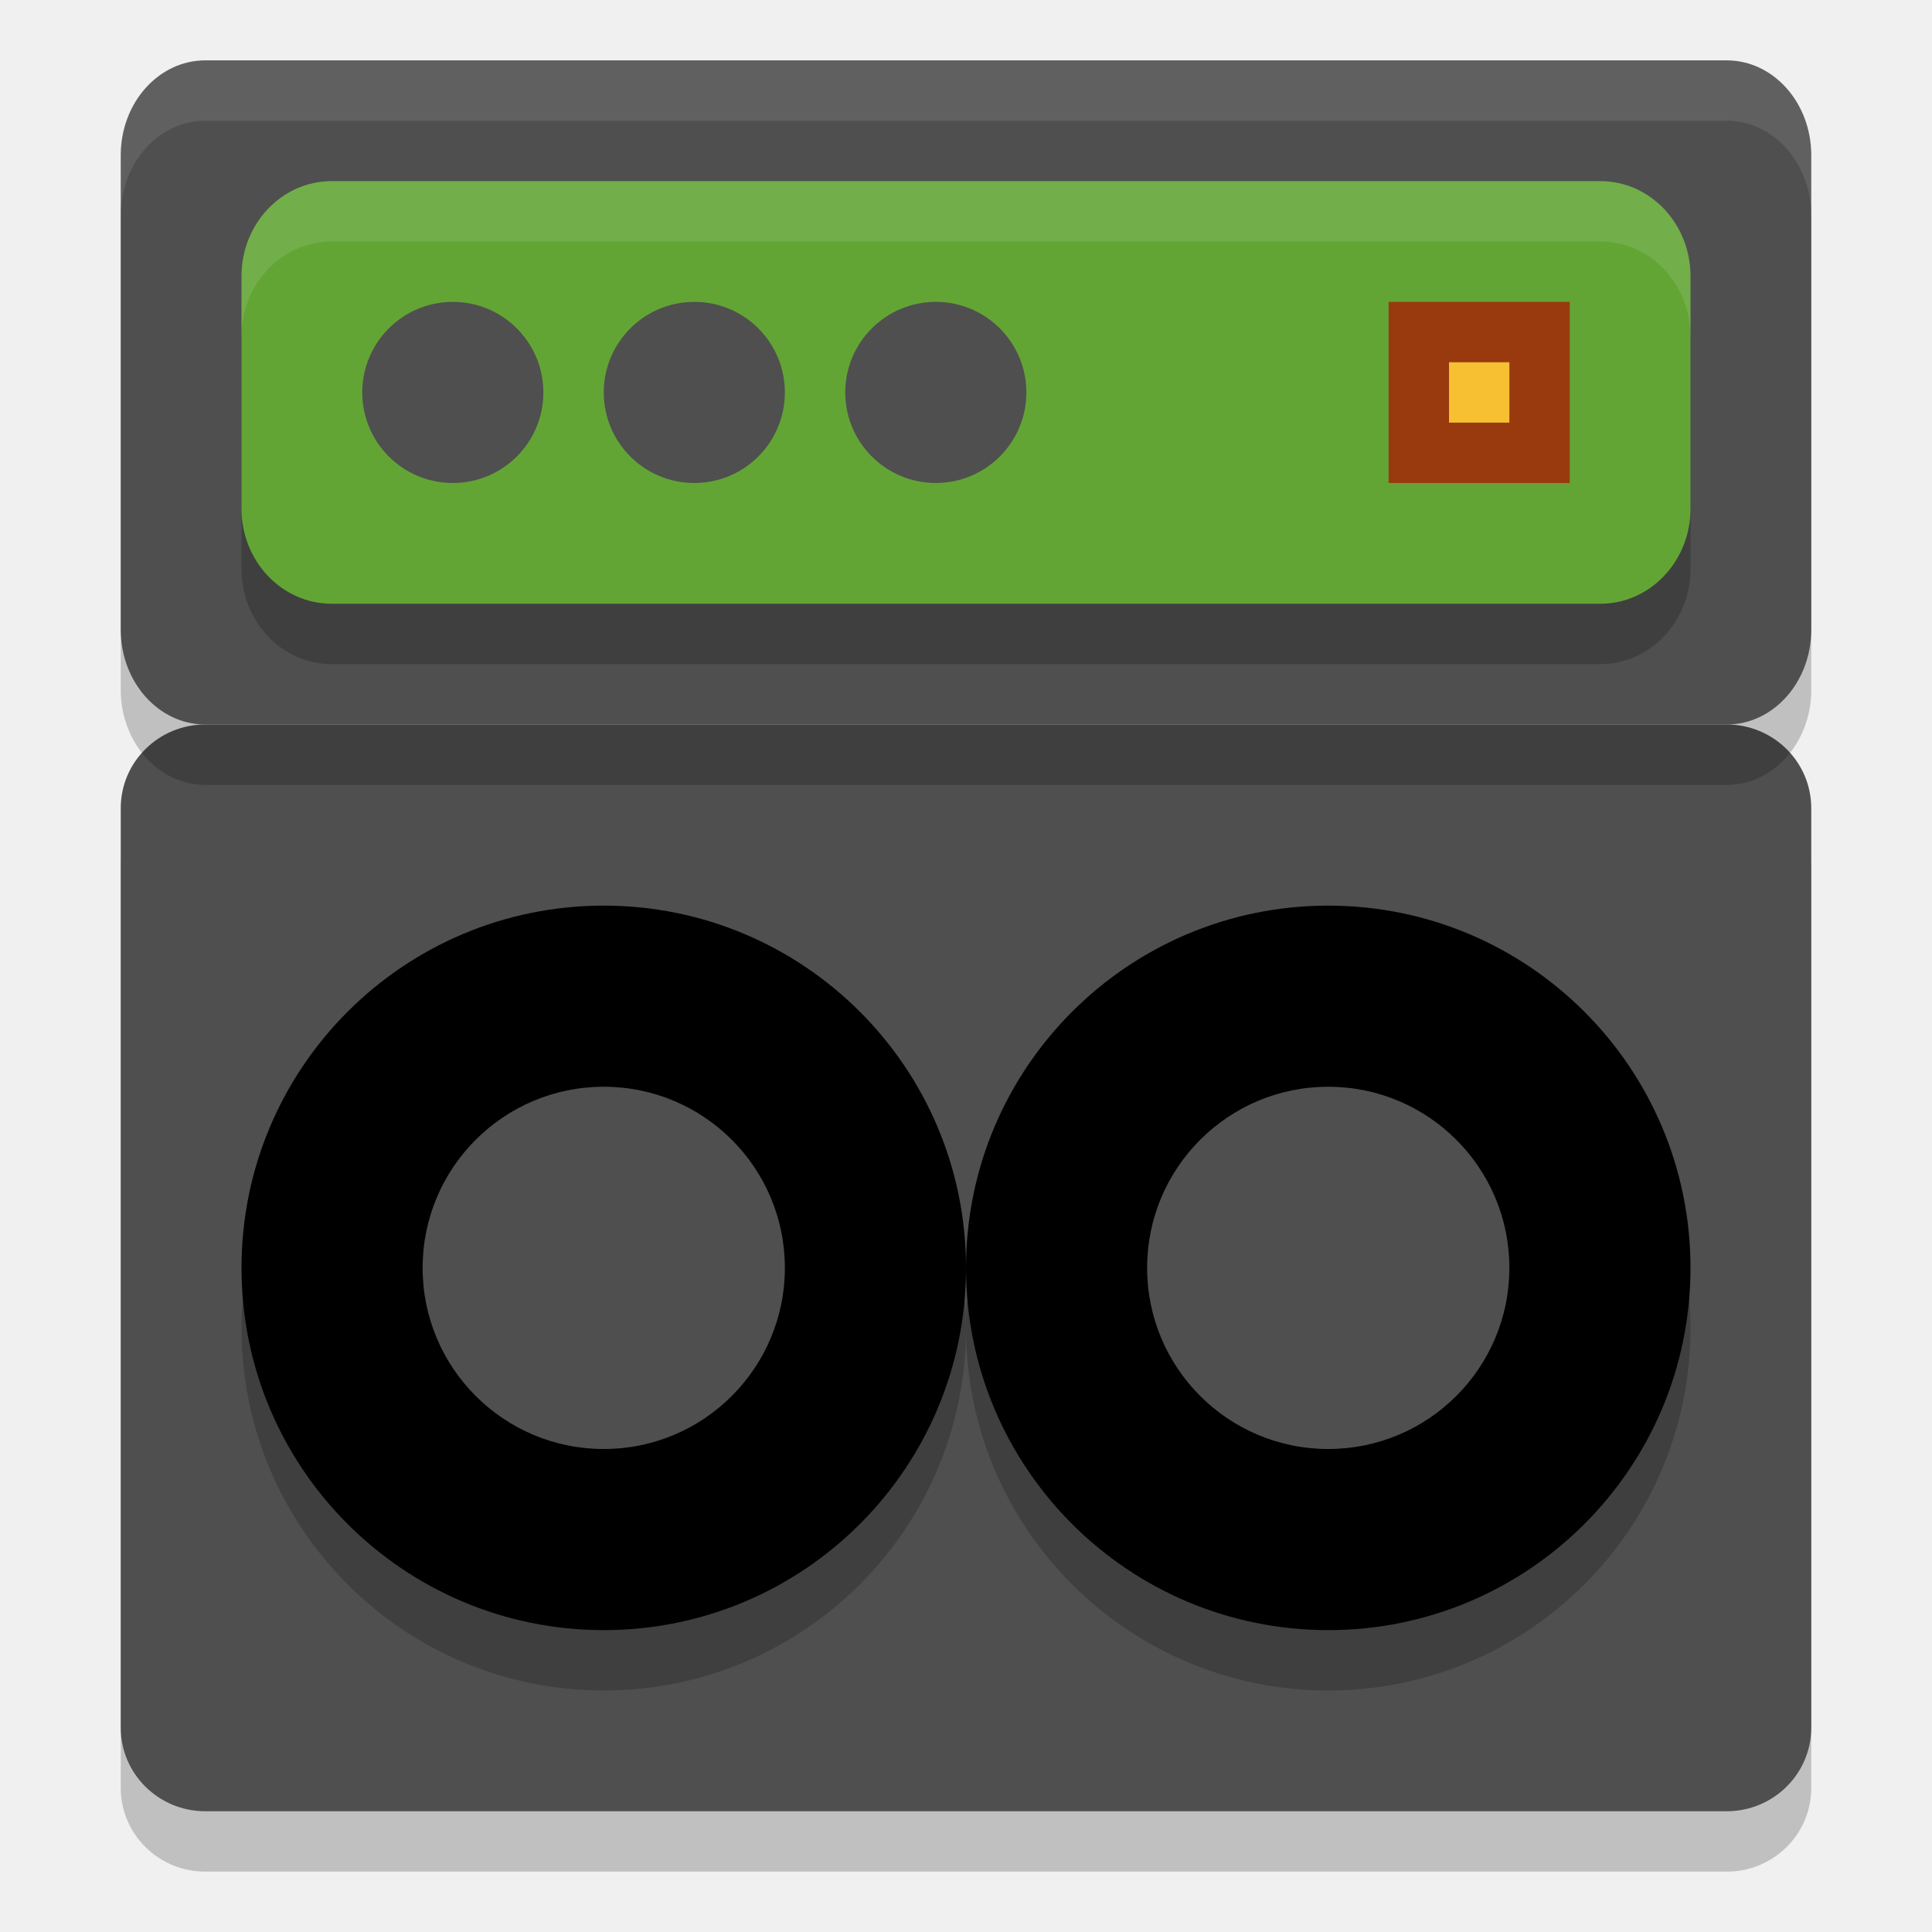
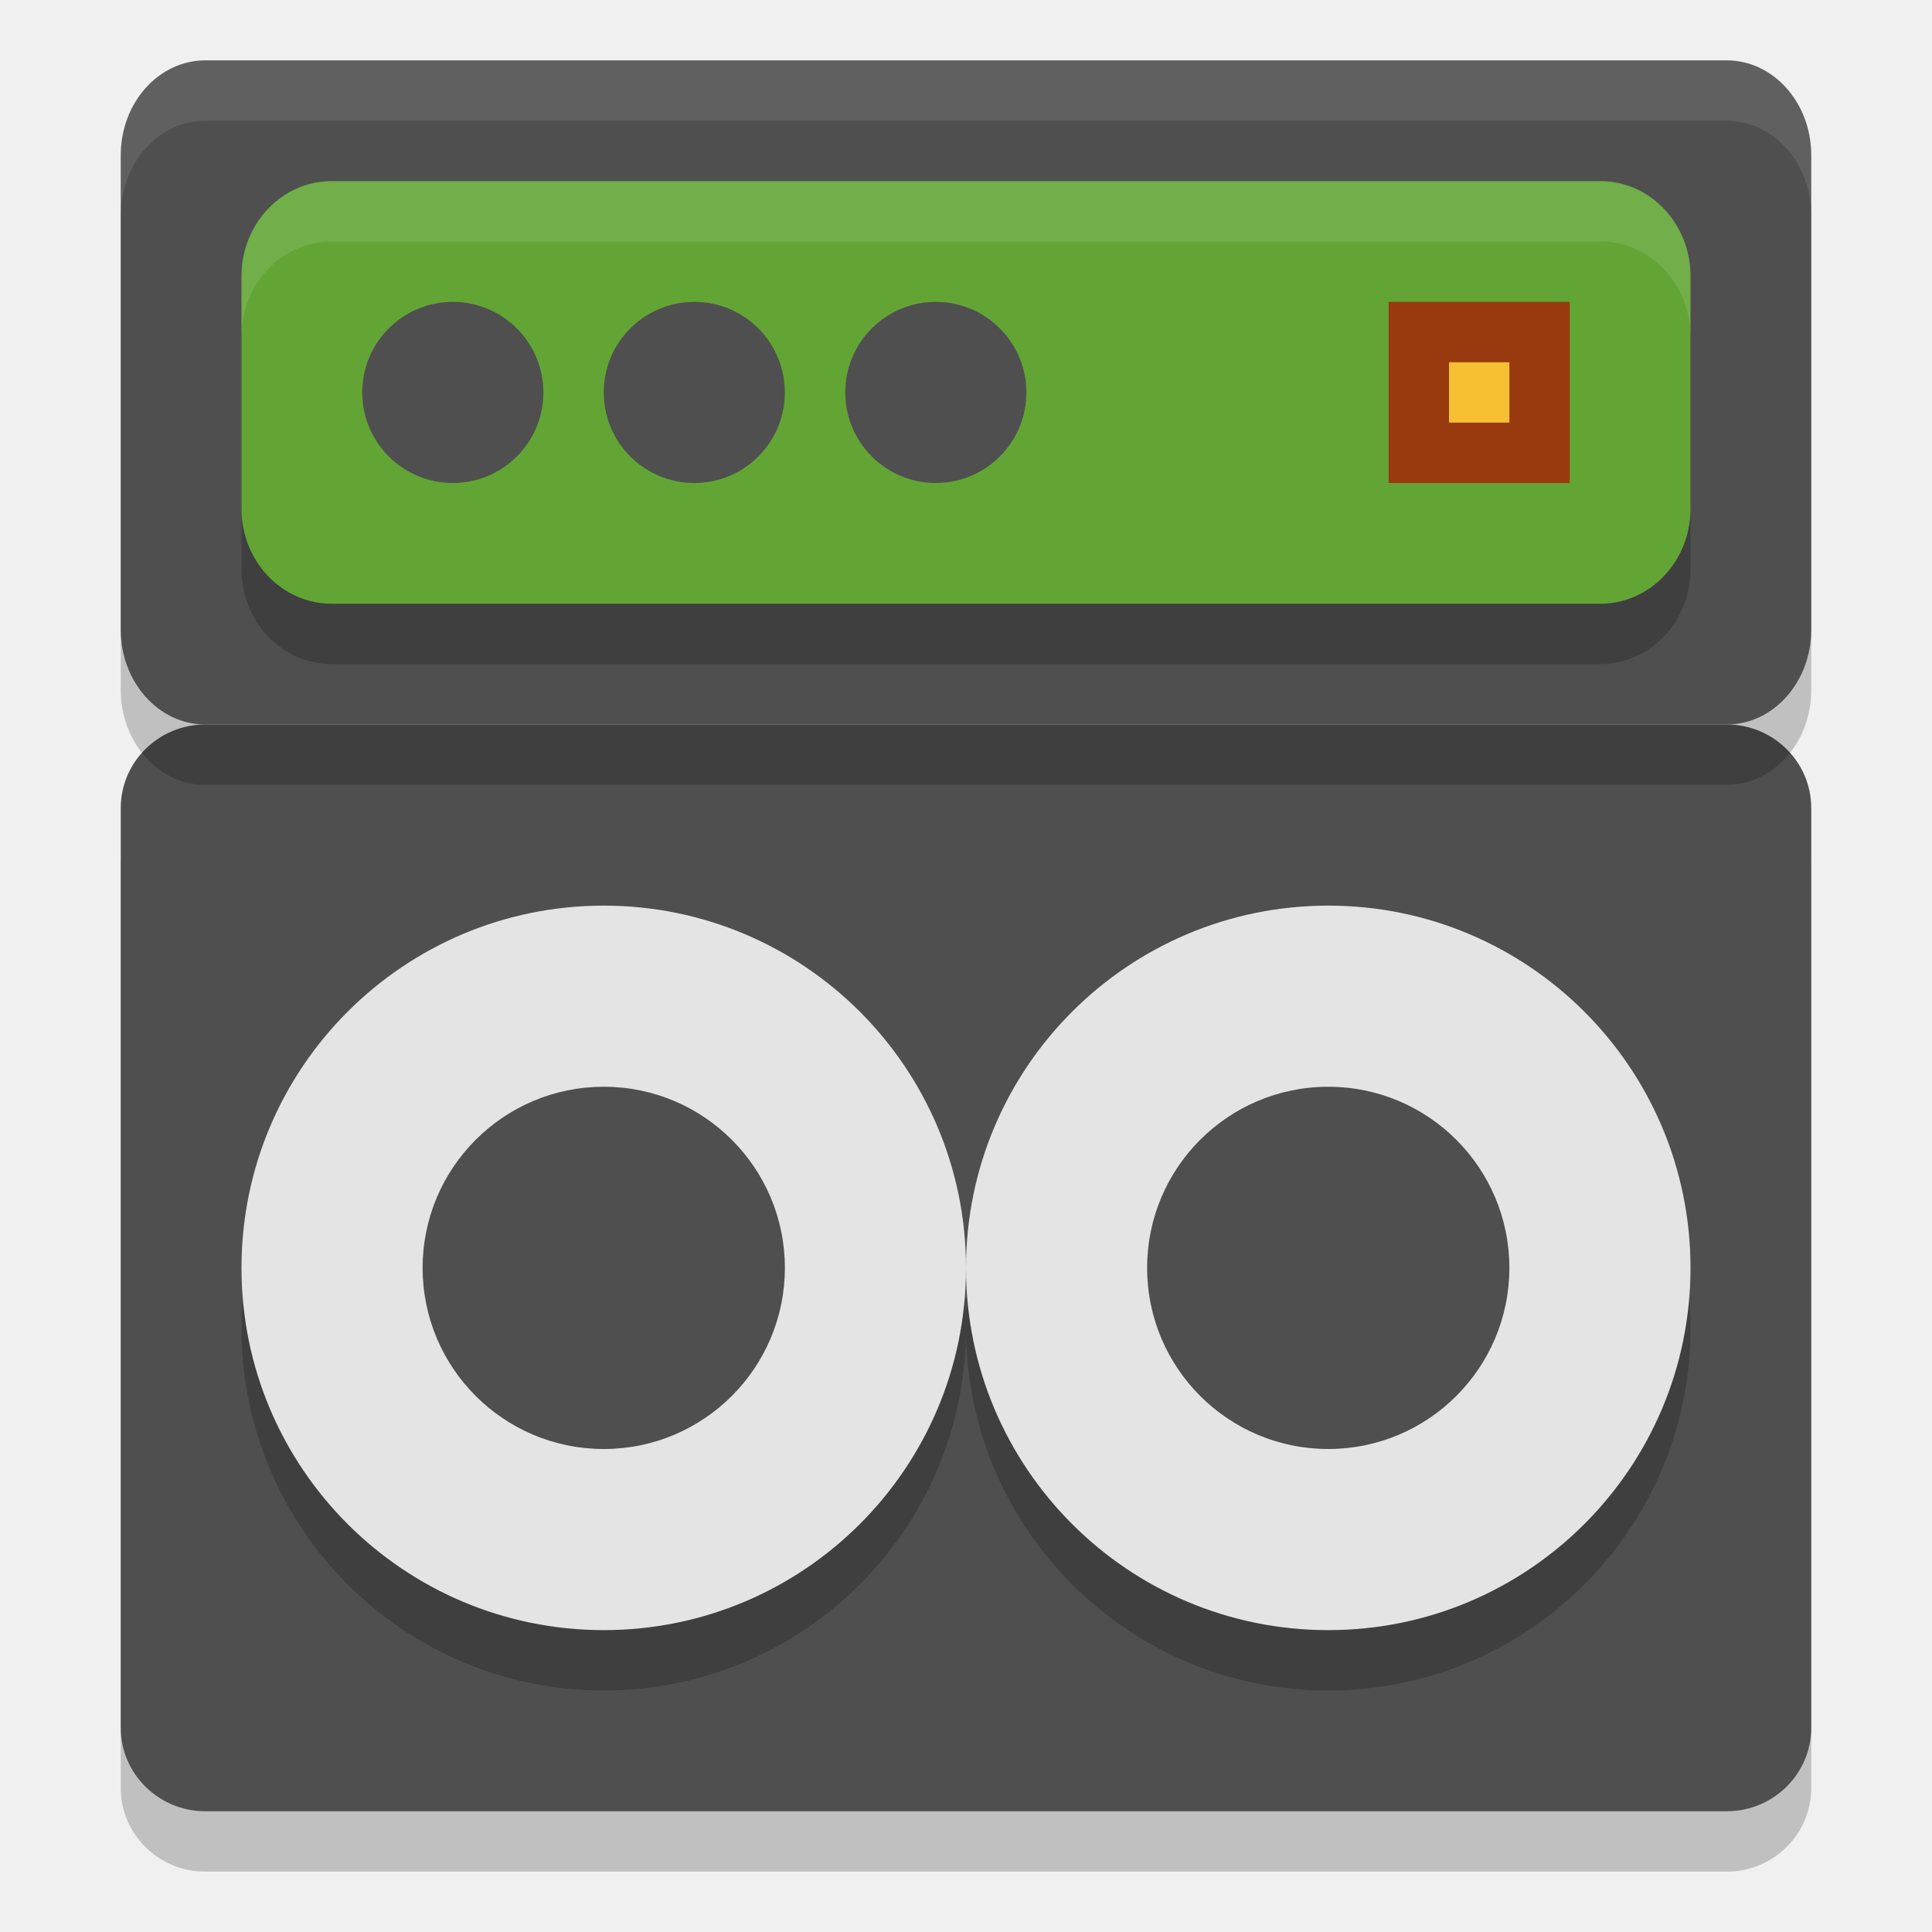
<svg xmlns="http://www.w3.org/2000/svg" width="32" height="32" version="1">
  <rect style="opacity:0.2" width="28" height="18" x="2" y="13" rx="1.4" ry="1.385" />
  <rect style="fill:#4f4f4f" width="28" height="18" x="2" y="12" rx="1.4" ry="1.385" />
  <circle style="opacity:0.2" cx="10" cy="22" r="6" />
  <circle style="opacity:0.2" cx="22" cy="22" r="6" />
-   <circle style="fill:#e4e4e4ccf" cx="10" cy="21" r="6" />
+   <circle style="fill:#e4e4e4" cx="10" cy="21" r="6" />
  <circle style="fill:#4f4f4f" cx="10" cy="21" r="3" />
  <rect style="opacity:0.2" width="28" height="11" x="2" y="2" rx="1.4" ry="1.571" />
  <rect style="fill:#4f4f4f" width="28" height="11" x="2" y="1" rx="1.4" ry="1.571" />
  <rect style="opacity:0.2" width="24" height="7" x="4" y="4" rx="1.494" ry="1.574" />
  <rect style="fill:#63a535" width="24" height="7" x="4" y="3" rx="1.494" ry="1.574" />
  <circle style="fill:#4f4f4f" cx="7.5" cy="6.5" r="1.5" />
  <rect style="fill:#983a0e" width="3" height="3" x="23" y="5" />
  <rect style="fill:#f7bf32" width="1" height="1" x="24" y="6" />
  <circle style="fill:#4f4f4f" cx="11.5" cy="6.5" r="1.5" />
  <circle style="fill:#4f4f4f" cx="15.5" cy="6.5" r="1.5" />
-   <circle style="fill:#e4e4e4ccf" cx="22" cy="21" r="6" />
+   <circle style="fill:#e4e4e4" cx="22" cy="21" r="6" />
  <circle style="fill:#4f4f4f" cx="22" cy="21" r="3" />
  <path style="fill:#ffffff;opacity:0.1" d="M 3.4 1 C 2.625 1 2 1.702 2 2.572 L 2 3.572 C 2 2.702 2.625 2 3.4 2 L 28.6 2 C 29.375 2 30 2.702 30 3.572 L 30 2.572 C 30 1.702 29.375 1 28.6 1 L 3.4 1 z" />
  <path style="opacity:0.1;fill:#ffffff" d="M 5.494 3 C 4.667 3 4 3.702 4 4.574 L 4 5.574 C 4 4.702 4.667 4 5.494 4 L 26.506 4 C 27.333 4 28 4.702 28 5.574 L 28 4.574 C 28 3.702 27.333 3 26.506 3 L 5.494 3 z" />
</svg>
